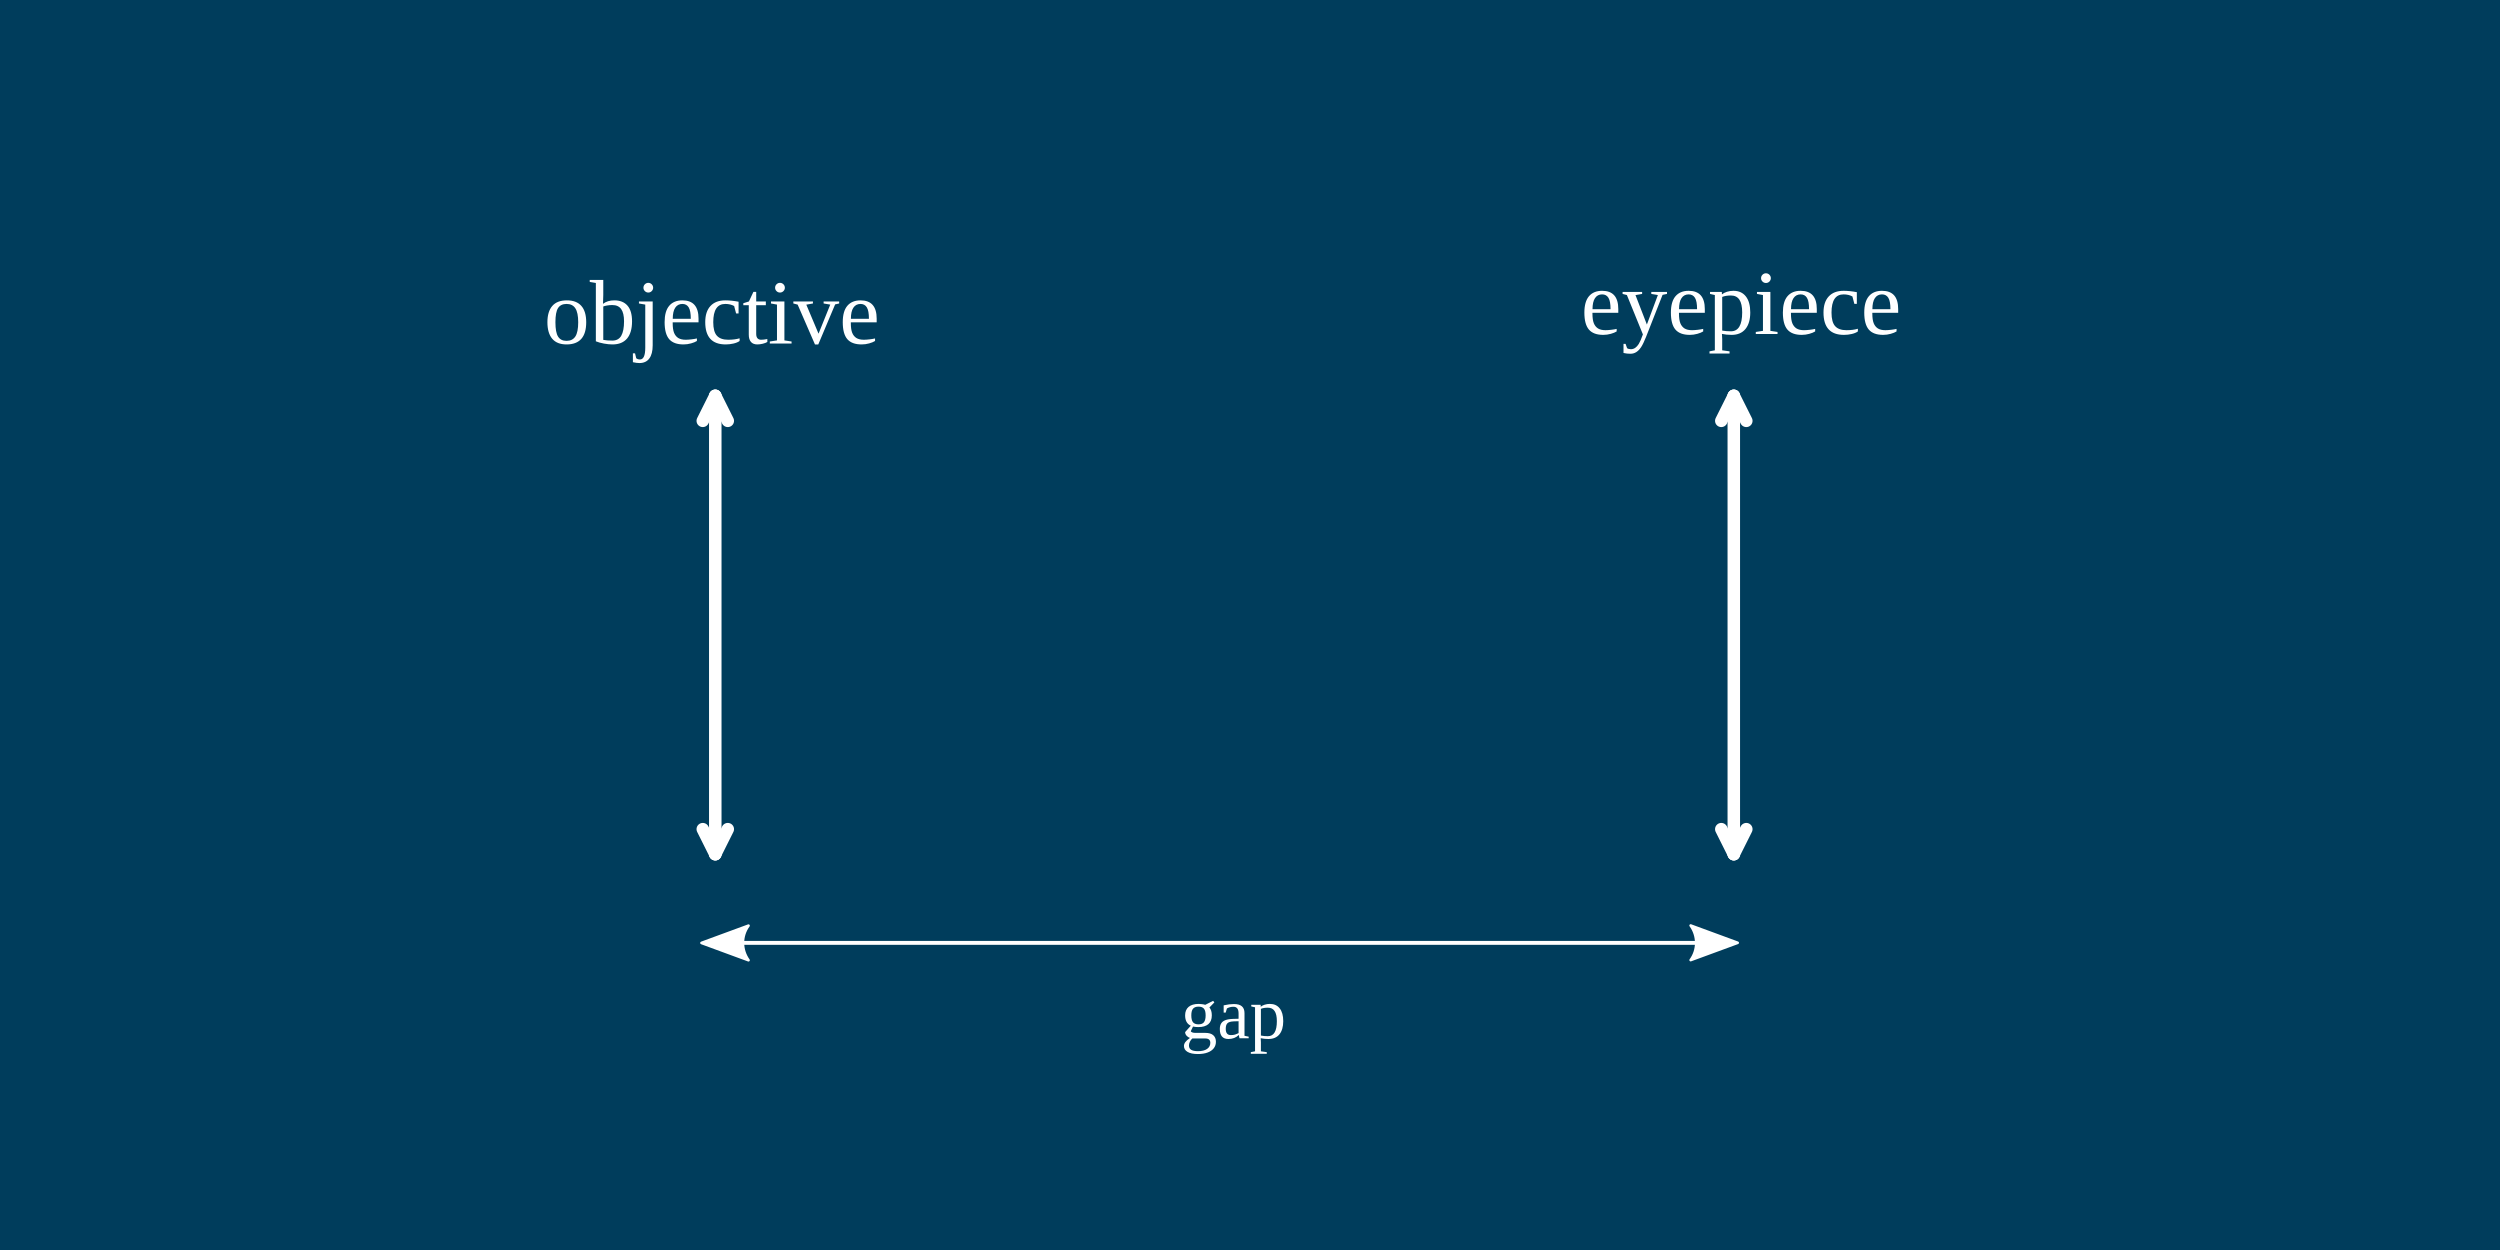
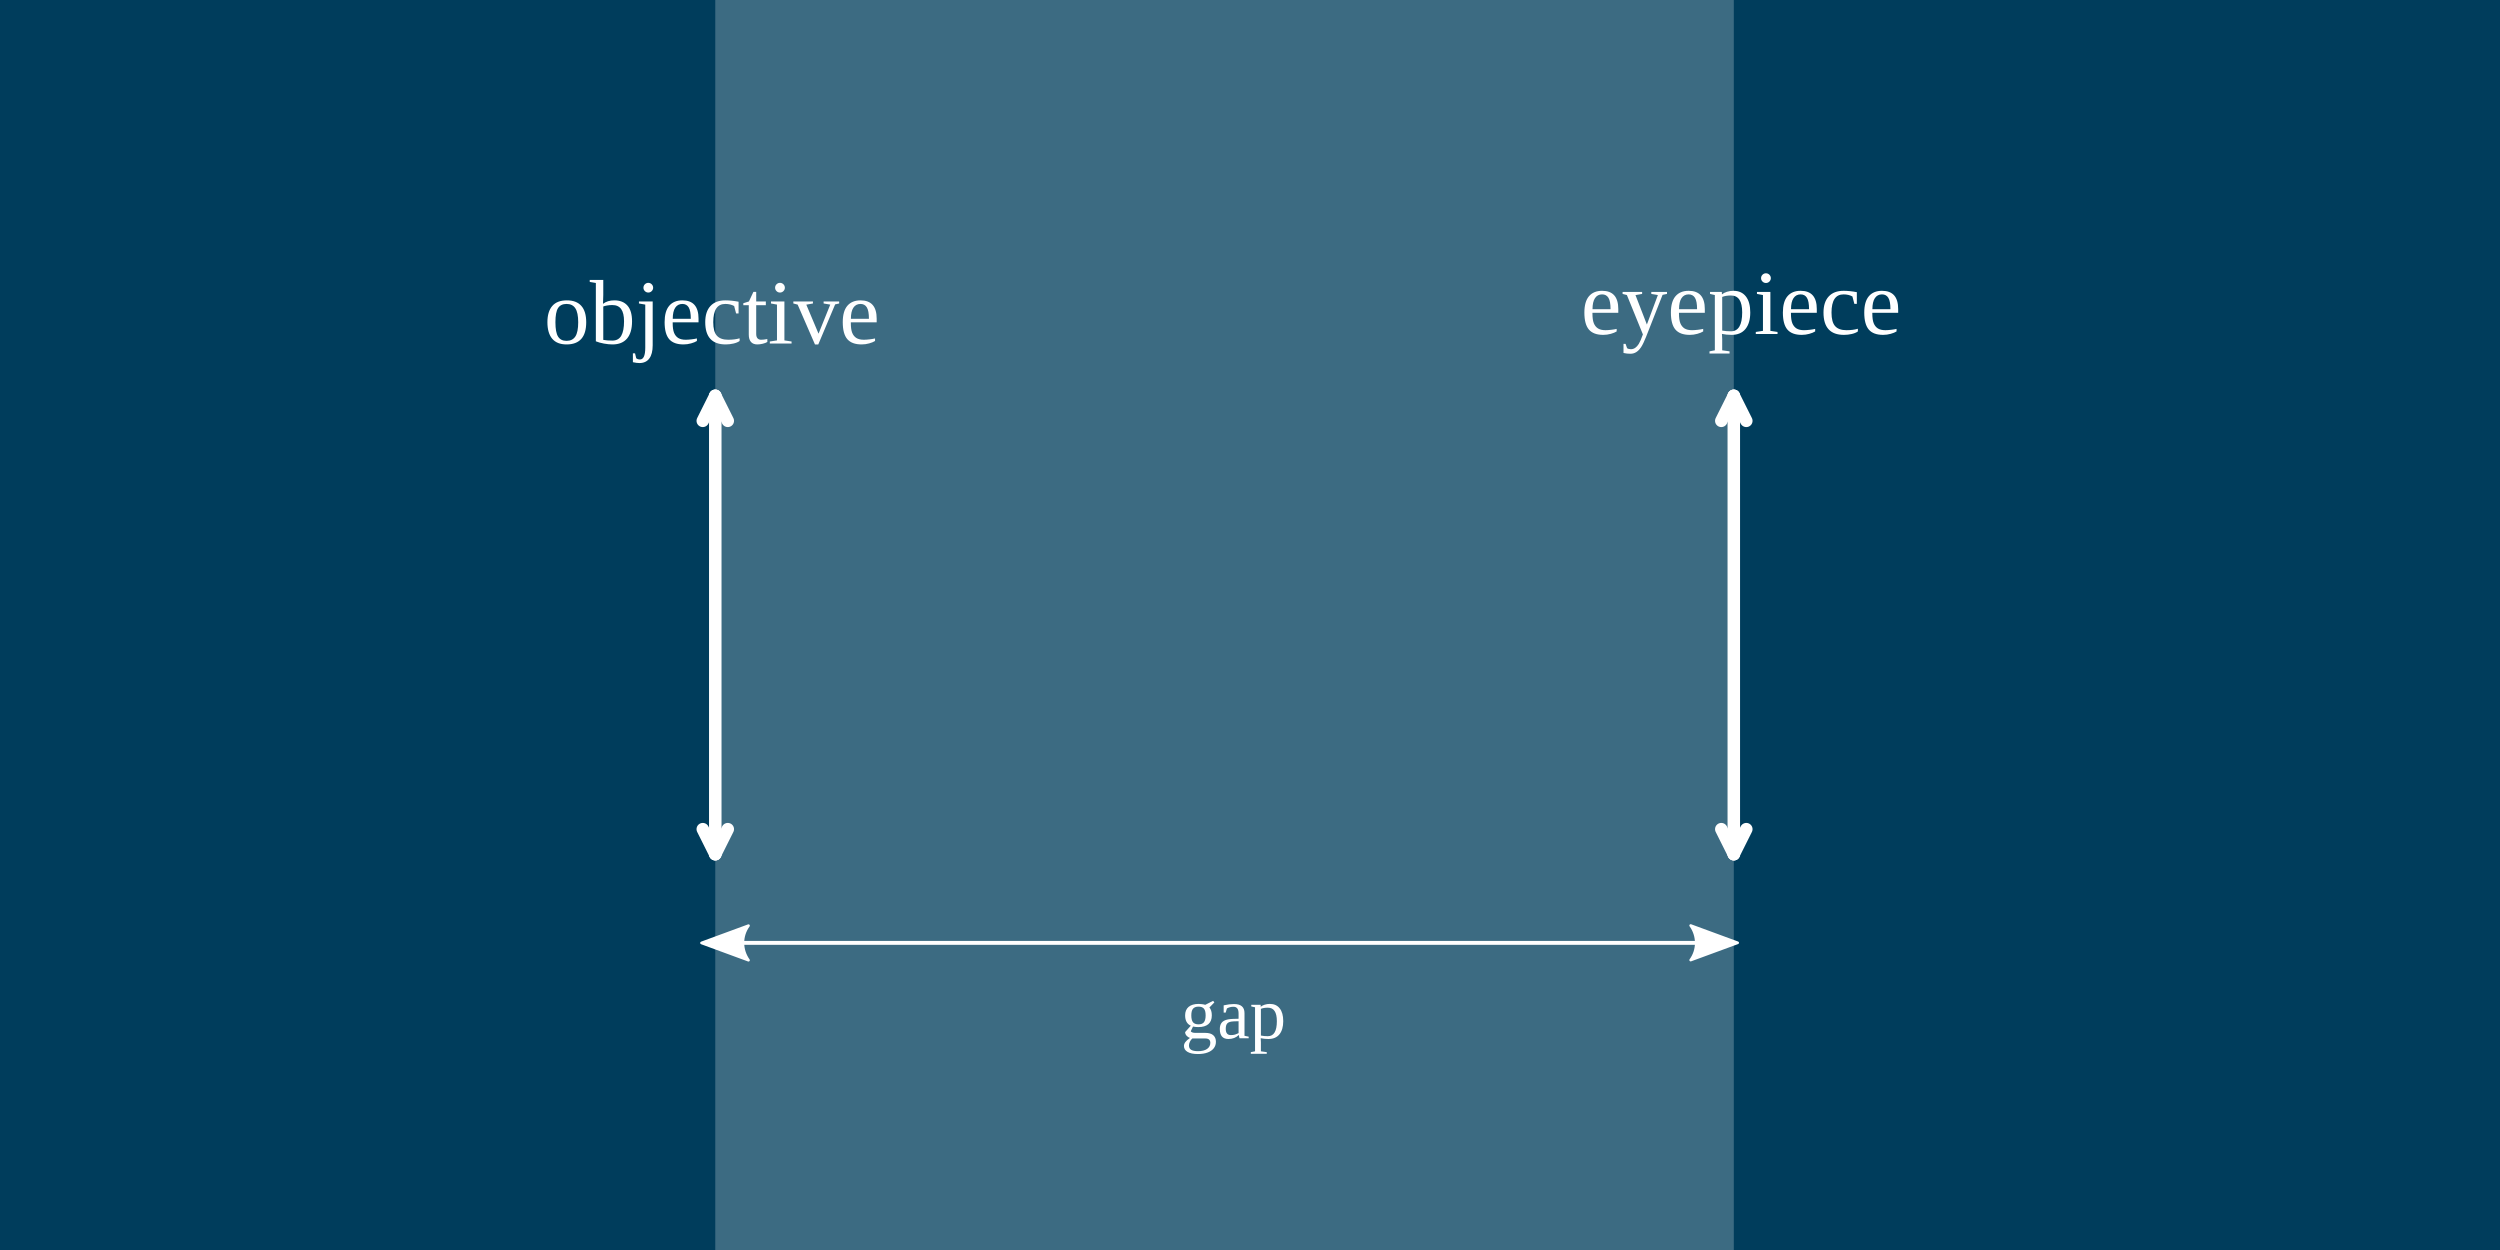
<svg xmlns="http://www.w3.org/2000/svg" version="1.1" width="640" height="320" viewBox="0 0 600 300" id="svg2">
  <defs id="defs4">
    <marker orient="auto" refY="0.0" refX="0.0" id="Arrow2Lend" style="overflow:visible;">
      <path id="path1051" style="fill-rule:evenodd;stroke-width:0.625;stroke-linejoin:round;stroke:#ffffff;stroke-opacity:1;fill:#ffffff;fill-opacity:1" d="M 8.719,4.034 L -2.207,0.016 L 8.719,-4.002 C 6.973,-1.63 6.983,1.616 8.719,4.034 z " transform="scale(1.1) rotate(180) translate(1,0)" />
    </marker>
    <marker orient="auto" refY="0.0" refX="0.0" id="Arrow2Lstart" style="overflow:visible">
      <path id="path1048" style="fill-rule:evenodd;stroke-width:0.625;stroke-linejoin:round;stroke:#ffffff;stroke-opacity:1;fill:#ffffff;fill-opacity:1" d="M 8.719,4.034 L -2.207,0.016 L 8.719,-4.002 C 6.973,-1.63 6.983,1.616 8.719,4.034 z " transform="scale(1.1) translate(1,0)" />
    </marker>
  </defs>
  <g id="g8">
    <rect style="fill:#003d5c;fill-opacity:1;stroke:none" id="rect10" height="300" width="600" y="0" x="0" />
  </g>
  <g id="g14" transform="matrix(1,0,0,-1,300,150)">
    <path d="M -128.333,55 V -55" stroke-miterlimit="10" id="path16" style="fill:none;stroke:#ffffff;stroke-width:3;stroke-linecap:round;stroke-miterlimit:10;stroke-dasharray:none;stroke-opacity:1;paint-order:fill stroke markers" />
    <path d="m -131.333,49 3,6" stroke-miterlimit="10" id="path18" style="fill:none;stroke:#ffffff;stroke-width:3;stroke-linecap:round;stroke-miterlimit:10;stroke-dasharray:none;stroke-opacity:1;paint-order:fill stroke markers" />
    <path d="m -128.333,55 3,-6" stroke-miterlimit="10" id="path20" style="fill:none;stroke:#ffffff;stroke-width:3;stroke-linecap:round;stroke-miterlimit:10;stroke-dasharray:none;stroke-opacity:1;paint-order:fill stroke markers" />
    <path d="m -125.333,-49 -3,-6" stroke-miterlimit="10" id="path22" style="fill:none;stroke:#ffffff;stroke-width:3;stroke-linecap:round;stroke-miterlimit:10;stroke-dasharray:none;stroke-opacity:1;paint-order:fill stroke markers" />
    <path d="m -128.333,-55 -3,6" stroke-miterlimit="10" id="path24" style="fill:none;stroke:#ffffff;stroke-width:3;stroke-linecap:round;stroke-miterlimit:10;stroke-dasharray:none;stroke-opacity:1;paint-order:fill stroke markers" />
  </g>
  <g id="g26" transform="matrix(1,0,0,-1,300,150)">
    <path d="M 116.111,55 V -55" stroke-miterlimit="10" id="path28" style="fill:none;stroke:#ffffff;stroke-width:3;stroke-linecap:round;stroke-miterlimit:10;stroke-dasharray:none;stroke-opacity:1;paint-order:fill stroke markers" />
    <path d="m 113.111,49 3,6" stroke-miterlimit="10" id="path30" style="fill:none;stroke:#ffffff;stroke-width:3;stroke-linecap:round;stroke-miterlimit:10;stroke-dasharray:none;stroke-opacity:1;paint-order:fill stroke markers" />
    <path d="m 116.111,55 3,-6" stroke-miterlimit="10" id="path32" style="fill:none;stroke:#ffffff;stroke-width:3;stroke-linecap:round;stroke-miterlimit:10;stroke-dasharray:none;stroke-opacity:1;paint-order:fill stroke markers" />
    <path d="m 119.111,-49 -3,-6" stroke-miterlimit="10" id="path34" style="fill:none;stroke:#ffffff;stroke-width:3;stroke-linecap:round;stroke-miterlimit:10;stroke-dasharray:none;stroke-opacity:1;paint-order:fill stroke markers" />
    <path d="m 116.111,-55 -3,6" stroke-miterlimit="10" id="path36" style="fill:none;stroke:#ffffff;stroke-width:3;stroke-linecap:round;stroke-miterlimit:10;stroke-dasharray:none;stroke-opacity:1;paint-order:fill stroke markers" />
  </g>
  <g id="g38" transform="matrix(1,0,0,-1,300,150)" />
  <g id="g200" transform="matrix(1,0,0,-1,300,150)" />
  <g id="g202" transform="matrix(1,0,0,-1,300,150)" />
  <g id="g204" transform="matrix(1,0,0,-1,300,150)" />
  <g id="g206" transform="matrix(1,0,0,-1,300,150)" />
  <g id="g208" transform="matrix(1,0,0,-1,300,150)" />
  <text xml:space="preserve" style="font-style:normal;font-weight:normal;line-height:0%;font-family:'Times New Roman';-inkscape-font-specification:'Times New Roman';letter-spacing:0px;word-spacing:0px;fill:#000000;fill-opacity:1;stroke:none" x="124.427" y="42.748" id="text3290">
    <tspan id="tspan3292" x="124.427" y="42.748" style="font-size:28px;line-height:1.25"> </tspan>
  </text>
  <text xml:space="preserve" style="font-style:normal;font-weight:normal;line-height:0%;font-family:'Times New Roman';-inkscape-font-specification:'Times New Roman';letter-spacing:0px;word-spacing:0px;fill:#000000;fill-opacity:1;stroke:none" x="372.519" y="49.618" id="text3294">
    <tspan id="tspan3296" x="372.519" y="49.618" style="font-size:28px;line-height:1.25"> </tspan>
  </text>
  <text xml:space="preserve" style="font-style:normal;font-weight:normal;line-height:0%;font-family:'Times New Roman';-inkscape-font-specification:'Times New Roman';letter-spacing:0px;word-spacing:0px;fill:#ffffff;fill-opacity:1;stroke:none" x="130.534" y="82.443" id="text3298">
    <tspan id="tspan3300" x="130.534" y="82.443" style="font-size:22px;line-height:1.25">objective</tspan>
  </text>
  <text xml:space="preserve" style="font-style:normal;font-weight:normal;line-height:0%;font-family:'Times New Roman';-inkscape-font-specification:'Times New Roman';letter-spacing:0px;word-spacing:0px;fill:#ffffff;fill-opacity:1;stroke:none" x="379.389" y="80.153" id="text3302">
    <tspan id="tspan3304" x="379.389" y="80.153" style="font-size:22px;line-height:1.25">eyepiece</tspan>
  </text>
  <text xml:space="preserve" style="font-style:normal;font-weight:normal;line-height:0%;font-family:'Times New Roman';-inkscape-font-specification:'Times New Roman';letter-spacing:0px;word-spacing:0px;fill:#000000;fill-opacity:1;stroke:none" x="206.87" y="334.351" id="text3306">
    <tspan id="tspan3308" x="206.87" y="334.351" style="font-size:22px;line-height:1.25">d</tspan>
  </text>
  <text xml:space="preserve" style="font-style:normal;font-weight:normal;line-height:0%;font-family:'Times New Roman';-inkscape-font-specification:'Times New Roman';letter-spacing:0px;word-spacing:0px;fill:#000000;fill-opacity:1;stroke:none" x="259.542" y="329.771" id="text3310">
    <tspan id="tspan3312" x="259.542" y="329.771" style="font-size:22px;line-height:1.25">h</tspan>
  </text>
  <text xml:space="preserve" style="font-style:normal;font-weight:normal;line-height:0%;font-family:'Times New Roman';-inkscape-font-specification:'Times New Roman';letter-spacing:0px;word-spacing:0px;fill:#000000;fill-opacity:1;stroke:none" x="443.511" y="338.931" id="text3314">
    <tspan id="tspan3316" x="443.511" y="338.931" style="font-size:22px;line-height:1.25">e</tspan>
  </text>
  <text xml:space="preserve" style="font-style:normal;font-weight:normal;line-height:0%;font-family:'Times New Roman';-inkscape-font-specification:'Times New Roman';letter-spacing:0px;word-spacing:0px;fill:#000000;fill-opacity:1;stroke:none" x="141.985" y="326.718" id="text3318">
    <tspan id="tspan3320" x="141.985" y="326.718" style="font-size:22px;line-height:1.25">a</tspan>
  </text>
  <text xml:space="preserve" style="font-style:normal;font-weight:normal;line-height:0%;font-family:'Times New Roman';-inkscape-font-specification:'Times New Roman';letter-spacing:0px;word-spacing:0px;fill:#000000;fill-opacity:1;stroke:none" x="504.58" y="333.588" id="text3322">
    <tspan id="tspan3324" x="504.58" y="333.588" style="font-size:22px;line-height:1.25">b</tspan>
  </text>
  <path style="fill:none;stroke:#ffffff;stroke-width:0.938px;stroke-linecap:butt;stroke-linejoin:miter;stroke-opacity:1;marker-start:url(#Arrow2Lstart);marker-end:url(#Arrow2Lend)" d="m 169.609,226.288 h 246.183" id="path223" />
  <text xml:space="preserve" style="font-style:normal;font-variant:normal;font-weight:bold;font-stretch:normal;font-size:30px;line-height:1.25;font-family:sans-serif;-inkscape-font-specification:'sans-serif Bold';letter-spacing:0px;word-spacing:0px;fill:#000000;fill-opacity:1;stroke:none;stroke-width:0.938" x="283.397" y="249.189" id="text1346">
    <tspan id="tspan1344" x="283.397" y="249.189" style="font-style:normal;font-variant:normal;font-weight:normal;font-stretch:normal;font-size:17.5px;font-family:'Times New Roman';-inkscape-font-specification:'Times New Roman, ';fill:#ffffff;stroke-width:0.938">gap</tspan>
  </text>
+   <rect style="fill:#ffffff;fill-opacity:0.235;stroke:none;stroke-width:1.875;stroke-linecap:butt;stroke-miterlimit:4;stroke-dasharray:none;stroke-dashoffset:0;stroke-opacity:1" id="rect868" width="244.444" height="318.969" x="171.667" y="-9.485" />
</svg>
